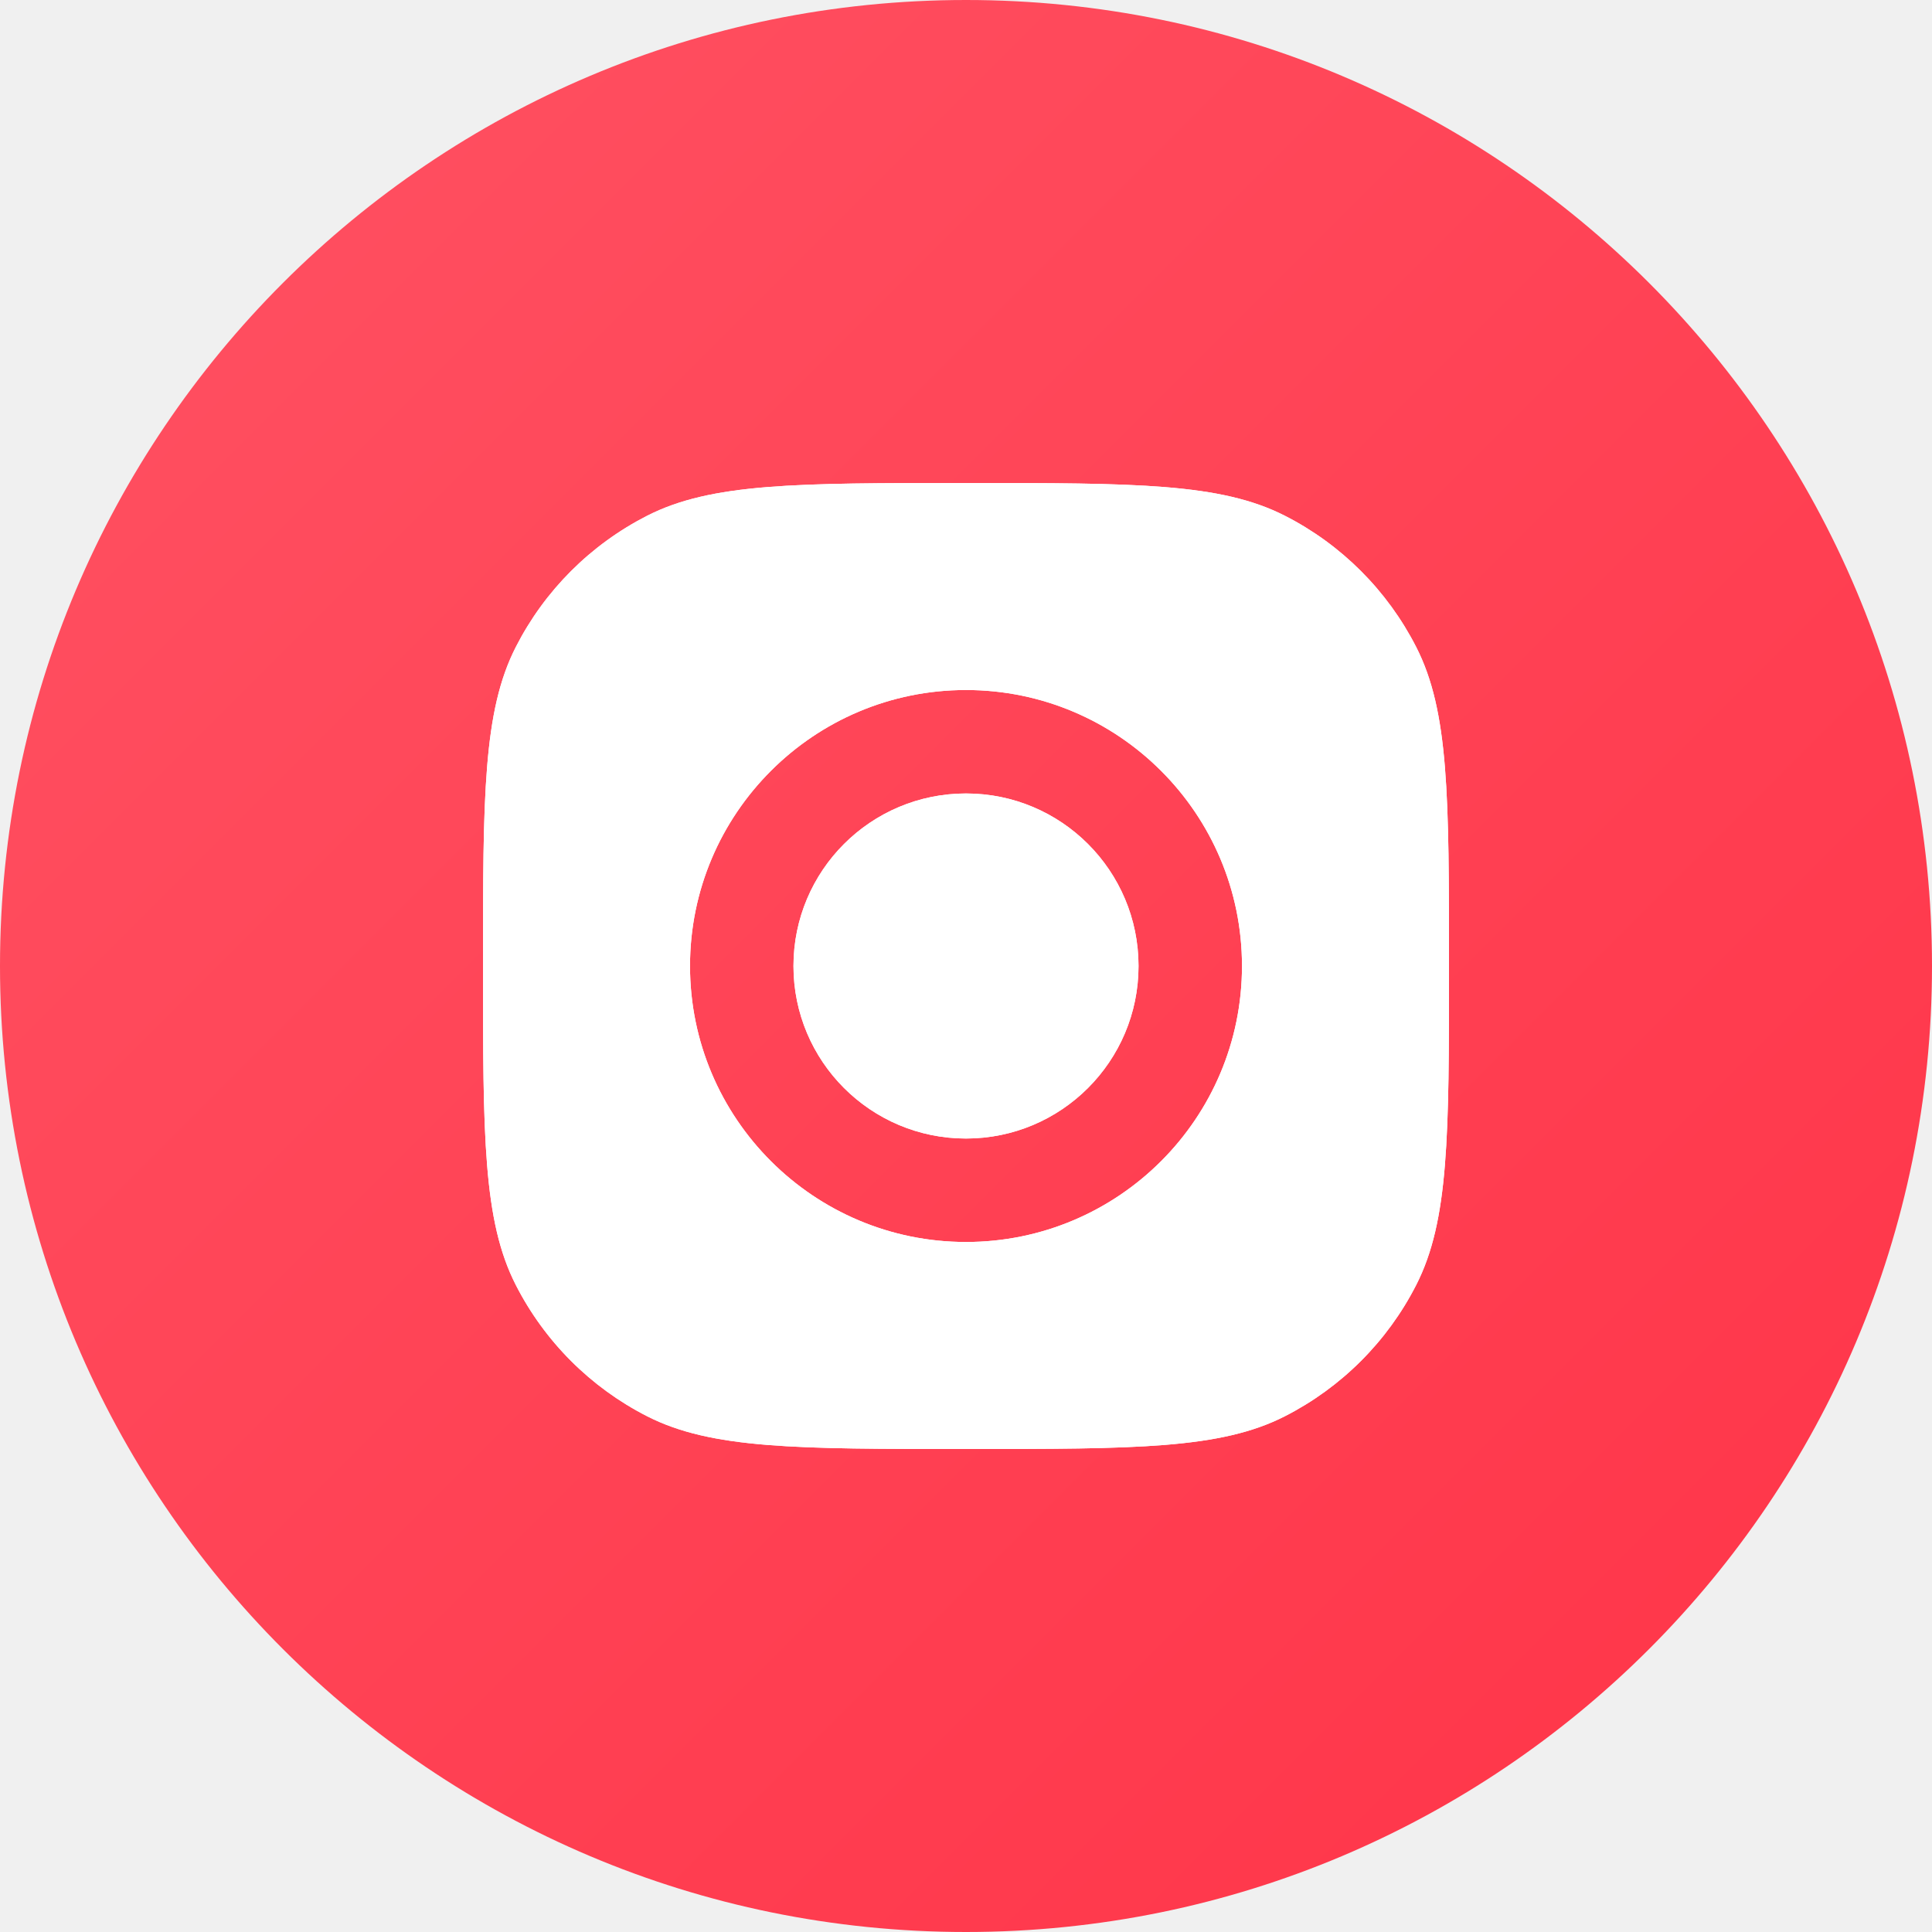
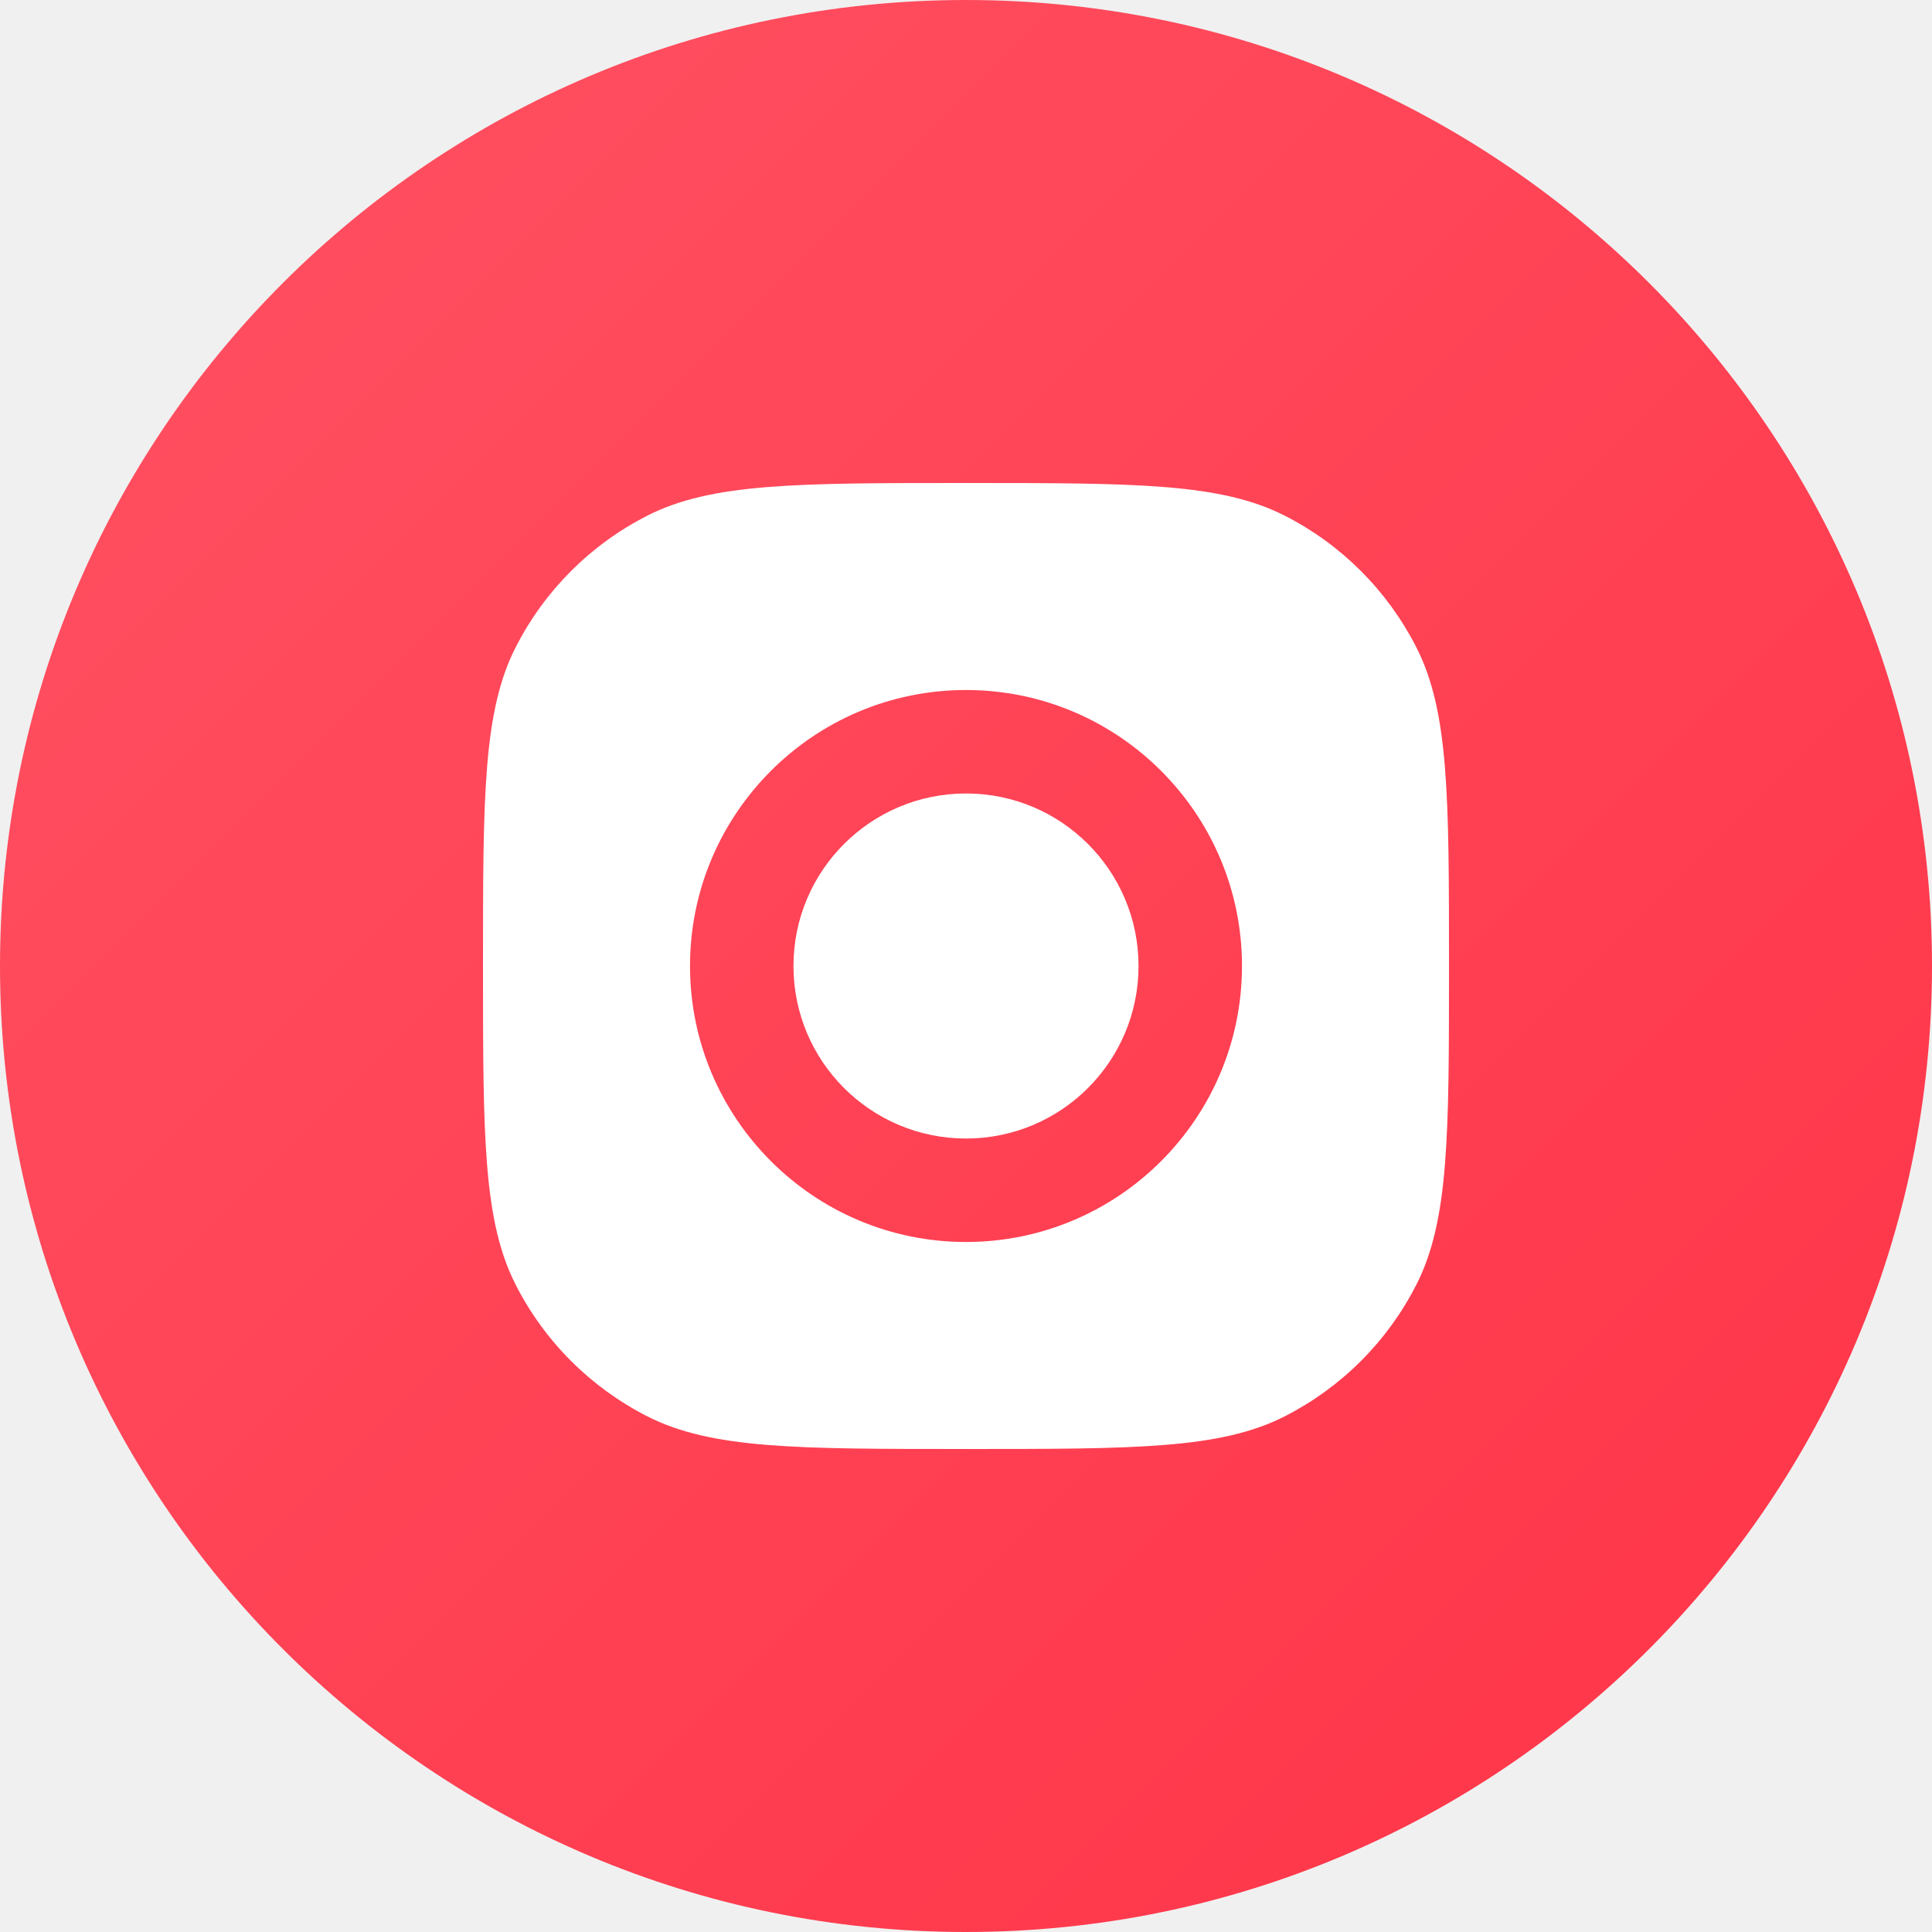
<svg xmlns="http://www.w3.org/2000/svg" fill="none" height="20" viewBox="0 0 20 20" width="20">
  <linearGradient id="a" gradientUnits="userSpaceOnUse" x1="-10" x2="10" y1="10" y2="30">
    <stop offset="0" stop-color="#ff5263" />
    <stop offset="1" stop-color="#ff3347" />
  </linearGradient>
  <path d="m10 20c5.523 0 10-4.477 10-10 0-5.523-4.477-10-10-10-5.523 0-10 4.477-10 10 0 5.523 4.477 10 10 10z" fill="url(#a)" />
  <g clip-rule="evenodd" fill="#fff" fill-rule="evenodd">
    <path d="m5 10c0-1.757 0-2.636.339-3.301.298-.585.774-1.061 1.36-1.36.665-.339 1.544-.339 3.301-.339s2.636 0 3.301.339c.585.298 1.061.774 1.36 1.36.339.665.339 1.544.339 3.301s0 2.636-.339 3.301c-.298.585-.774 1.061-1.36 1.36-.665.339-1.544.339-3.301.339s-2.636 0-3.301-.339c-.585-.298-1.061-.774-1.36-1.36-.339-.665-.339-1.544-.339-3.301zm2.143 0c0 1.577 1.28 2.857 2.857 2.857 1.577 0 2.857-1.28 2.857-2.857 0-1.577-1.28-2.857-2.857-2.857-1.577 0-2.857 1.28-2.857 2.857zm2.857-1.786c-.986 0-1.786.799-1.786 1.786 0 .986.799 1.786 1.786 1.786.986 0 1.786-.799 1.786-1.786 0-.986-.799-1.786-1.786-1.786z" />
-     <path d="m5 10c0-1.757 0-2.636.339-3.301.298-.585.774-1.061 1.36-1.36.665-.339 1.544-.339 3.301-.339s2.636 0 3.301.339c.585.298 1.061.774 1.36 1.36.339.665.339 1.544.339 3.301s0 2.636-.339 3.301c-.298.585-.774 1.061-1.36 1.36-.665.339-1.544.339-3.301.339s-2.636 0-3.301-.339c-.585-.298-1.061-.774-1.36-1.36-.339-.665-.339-1.544-.339-3.301zm2.143 0c0 1.577 1.28 2.857 2.857 2.857 1.577 0 2.857-1.28 2.857-2.857 0-1.577-1.28-2.857-2.857-2.857-1.577 0-2.857 1.28-2.857 2.857zm2.857-1.786c-.986 0-1.786.799-1.786 1.786 0 .986.799 1.786 1.786 1.786.986 0 1.786-.799 1.786-1.786 0-.986-.799-1.786-1.786-1.786z" />
  </g>
</svg>
